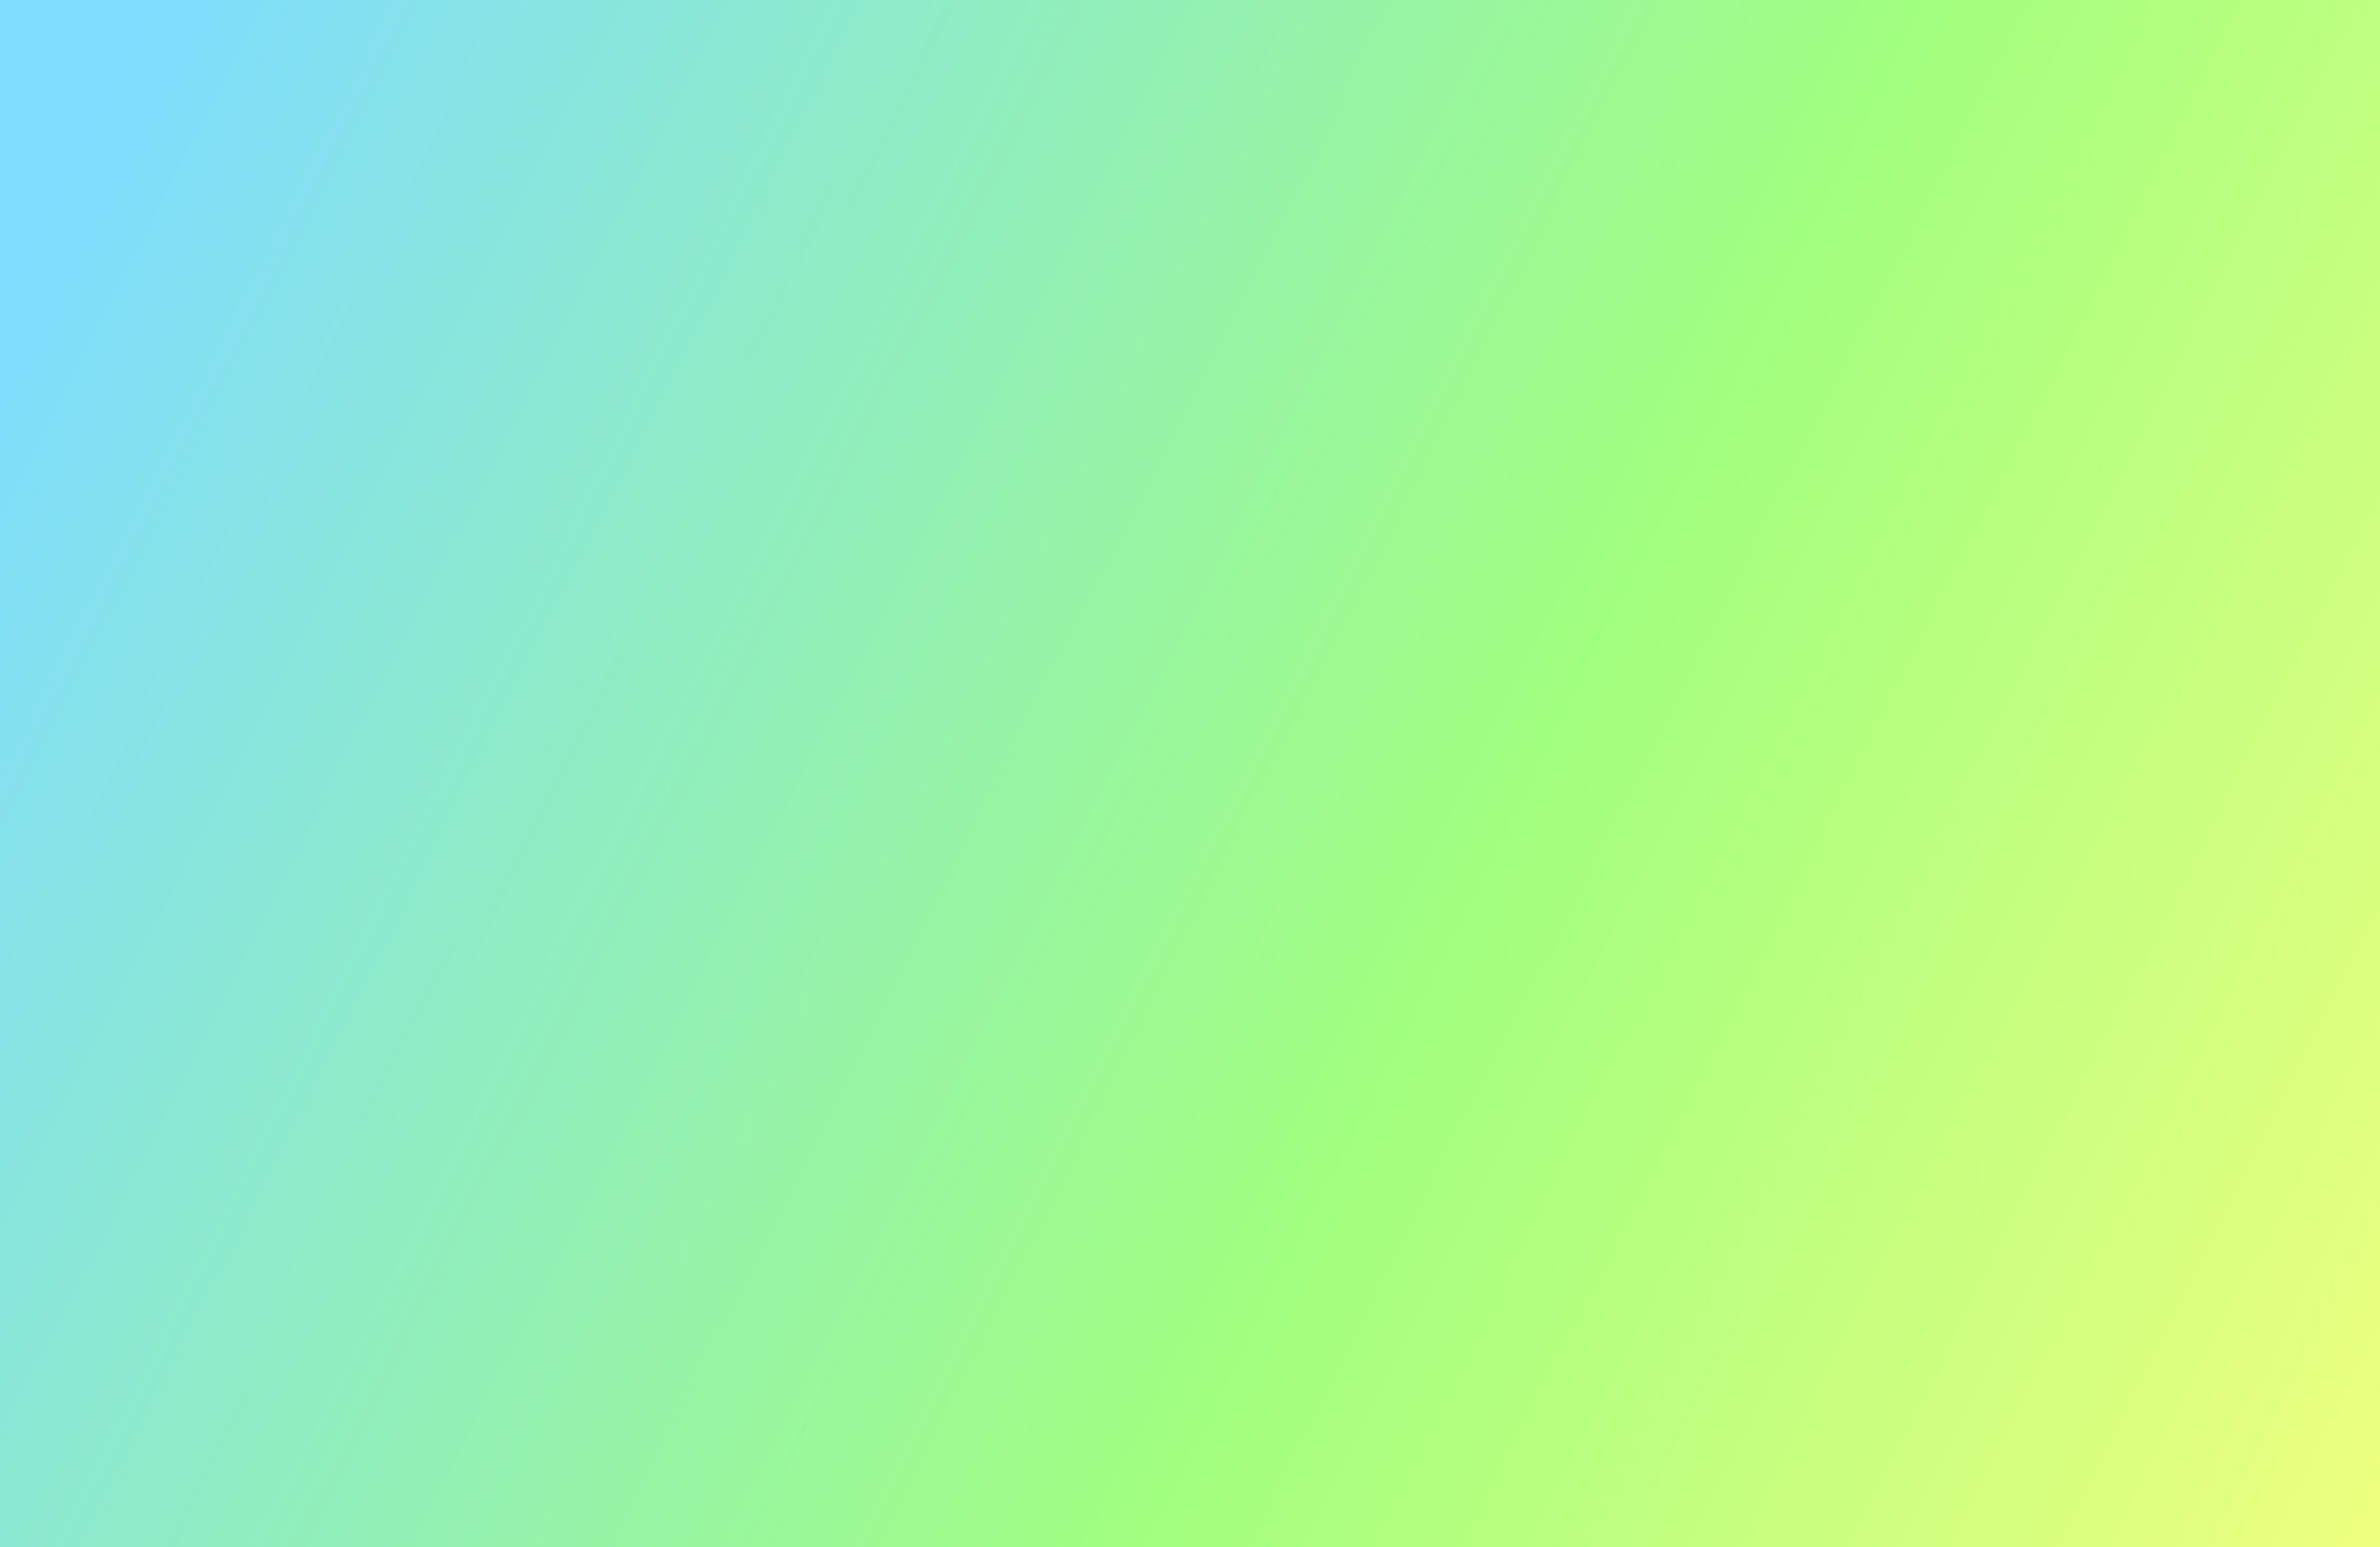
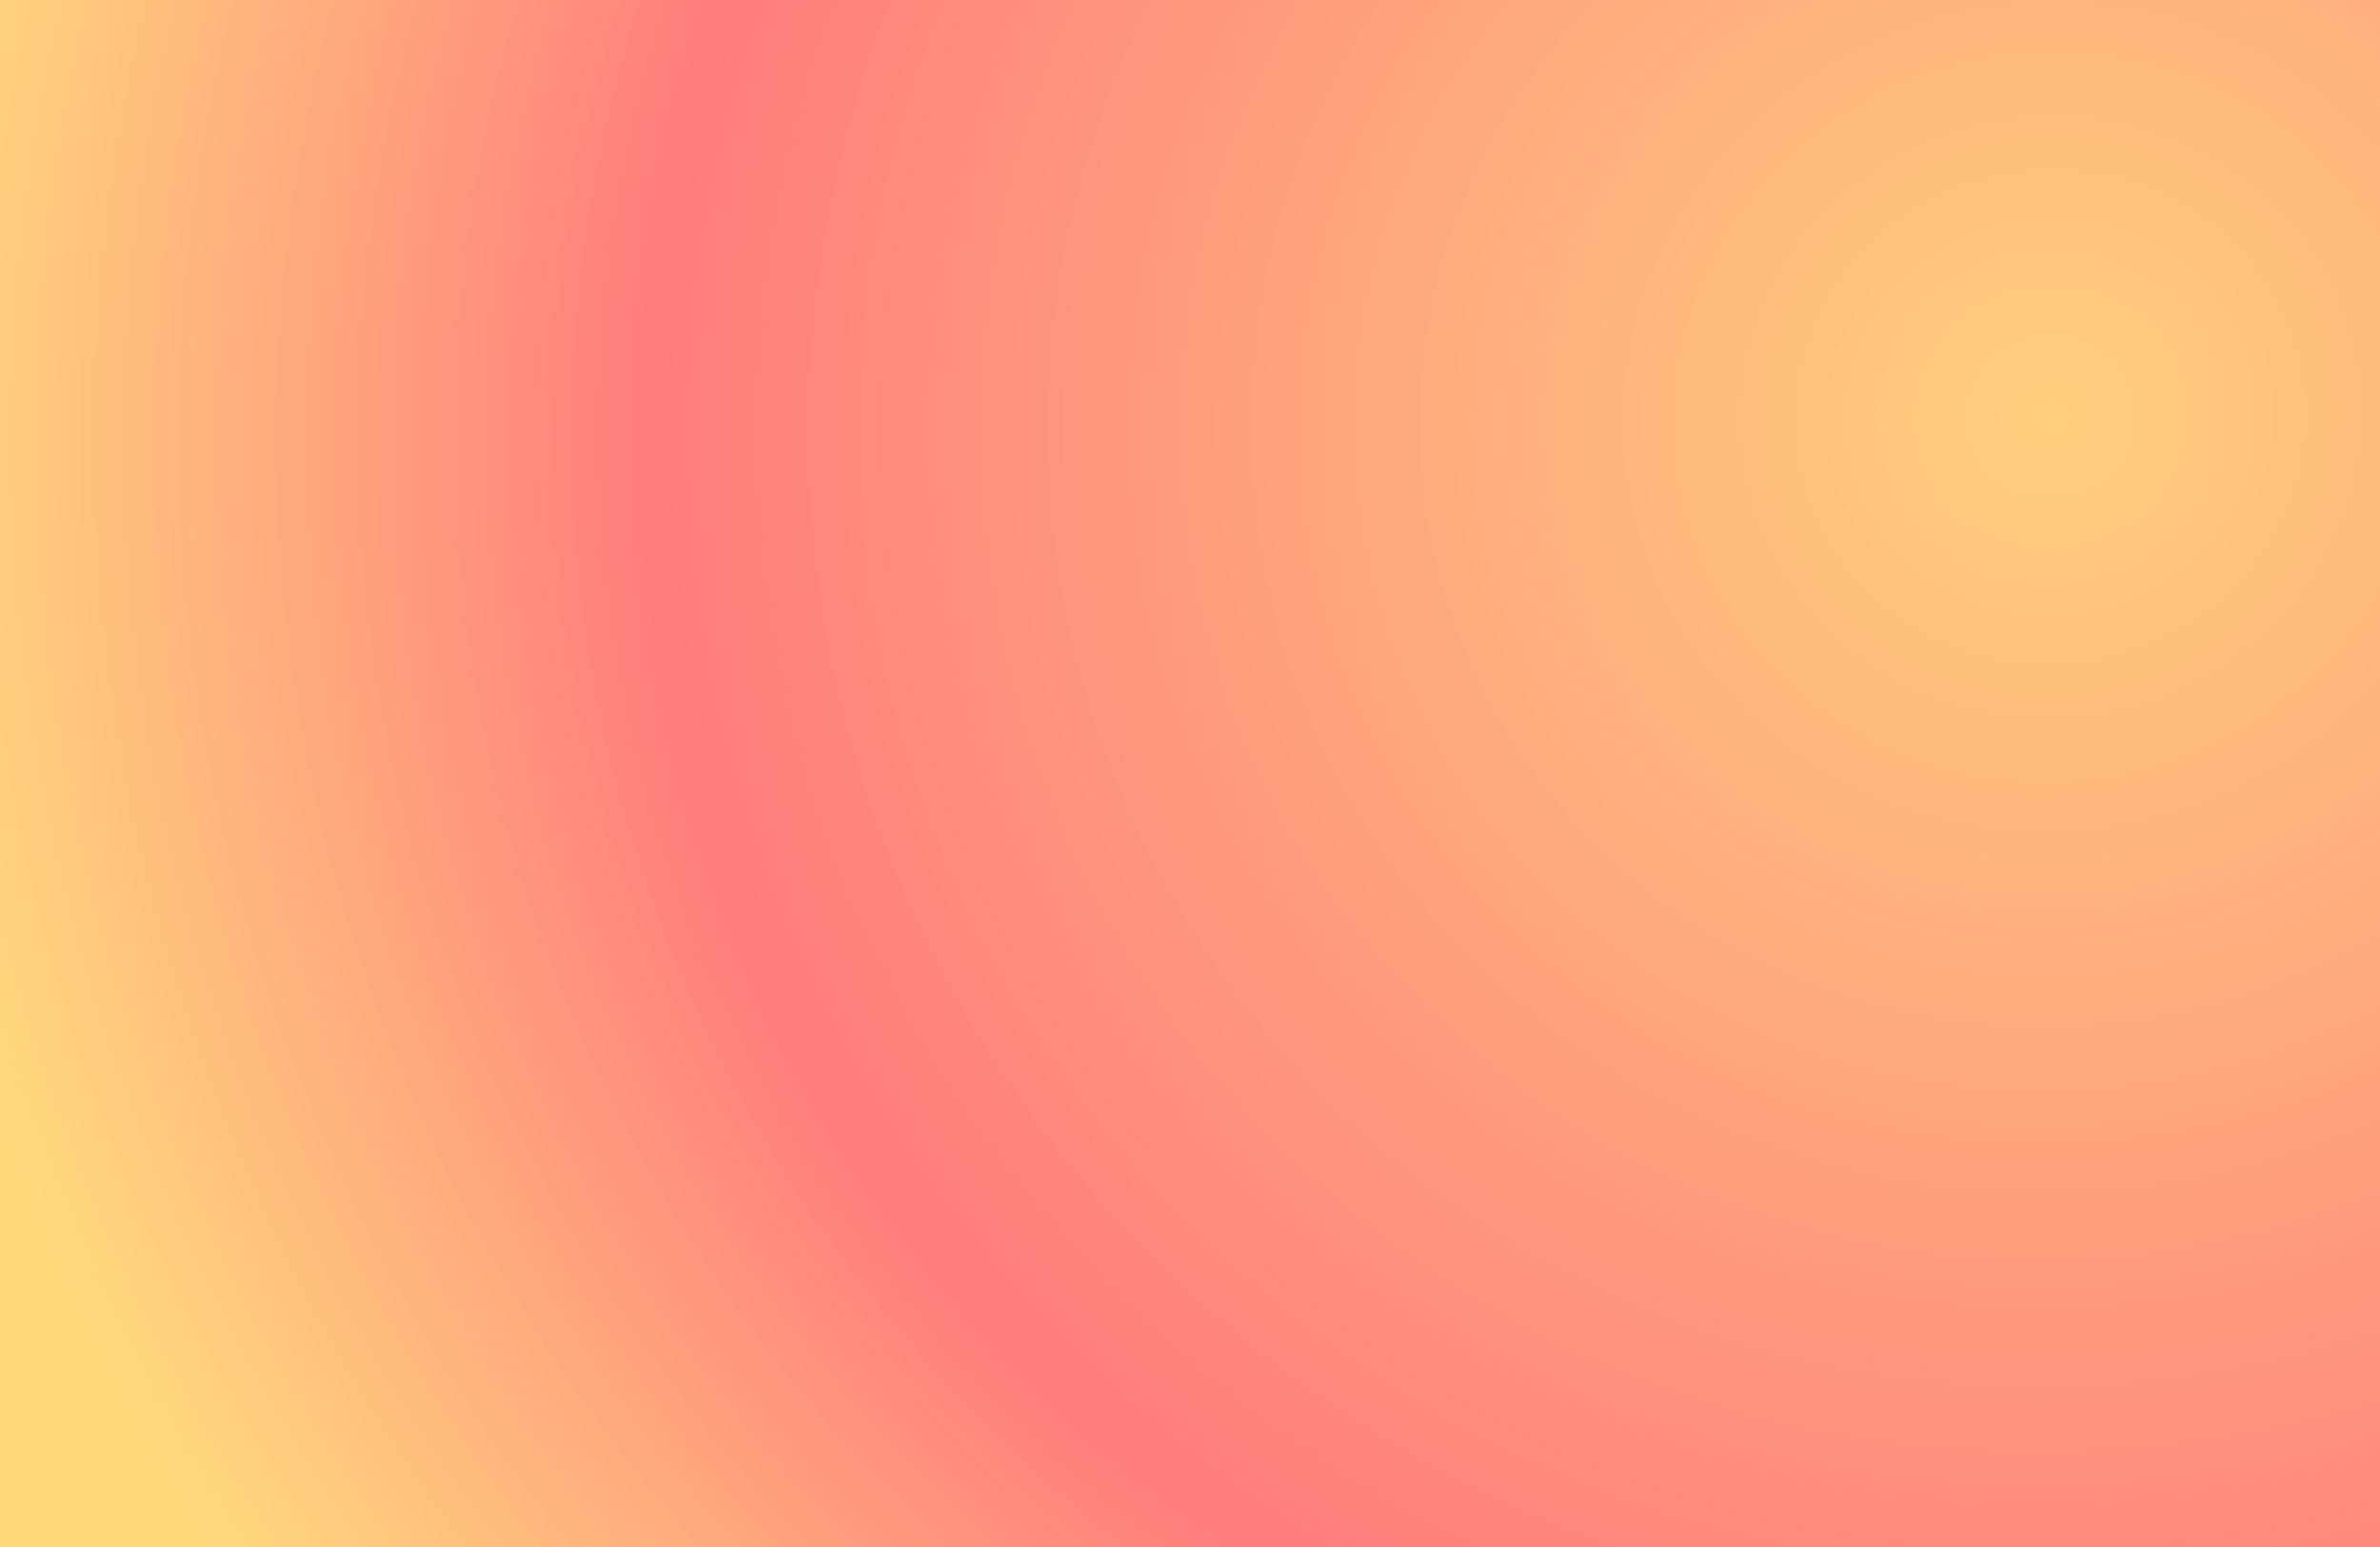
<svg xmlns="http://www.w3.org/2000/svg" width="1280" height="832" viewBox="0 0 1280 832" fill="none">
  <path d="M0 0H1280V832H0V0Z" fill="white" />
-   <path d="M0 0H1280V832H0V0Z" fill="url(#paint0_linear_232_12)" fill-opacity="0.5" />
+   <path d="M0 0H1280V832H0V0Z" fill="url(#paint0_radial_232_14)" fill-opacity="0.51" />
  <defs>
-     <linearGradient id="paint0_linear_232_12" x1="-1.5808e-05" y1="171" x2="1280" y2="817.5" gradientUnits="userSpaceOnUse">
-       <stop stop-color="#00BBFF" />
-       <stop offset="0.587" stop-color="#44FF00" />
-       <stop offset="1" stop-color="#DDFF00" />
-     </linearGradient>
+     <radialGradient id="paint0_radial_232_14" cx="0" cy="0" r="1" gradientUnits="userSpaceOnUse" gradientTransform="translate(1106.5 217) rotate(159.737) scale(1179.5 1132.23)">
+       <stop stop-color="#FFA200" />
+       <stop offset="0.647" stop-color="#FF0000" />
+       <stop offset="1" stop-color="#FFB700" />
+     </radialGradient>
  </defs>
</svg>
